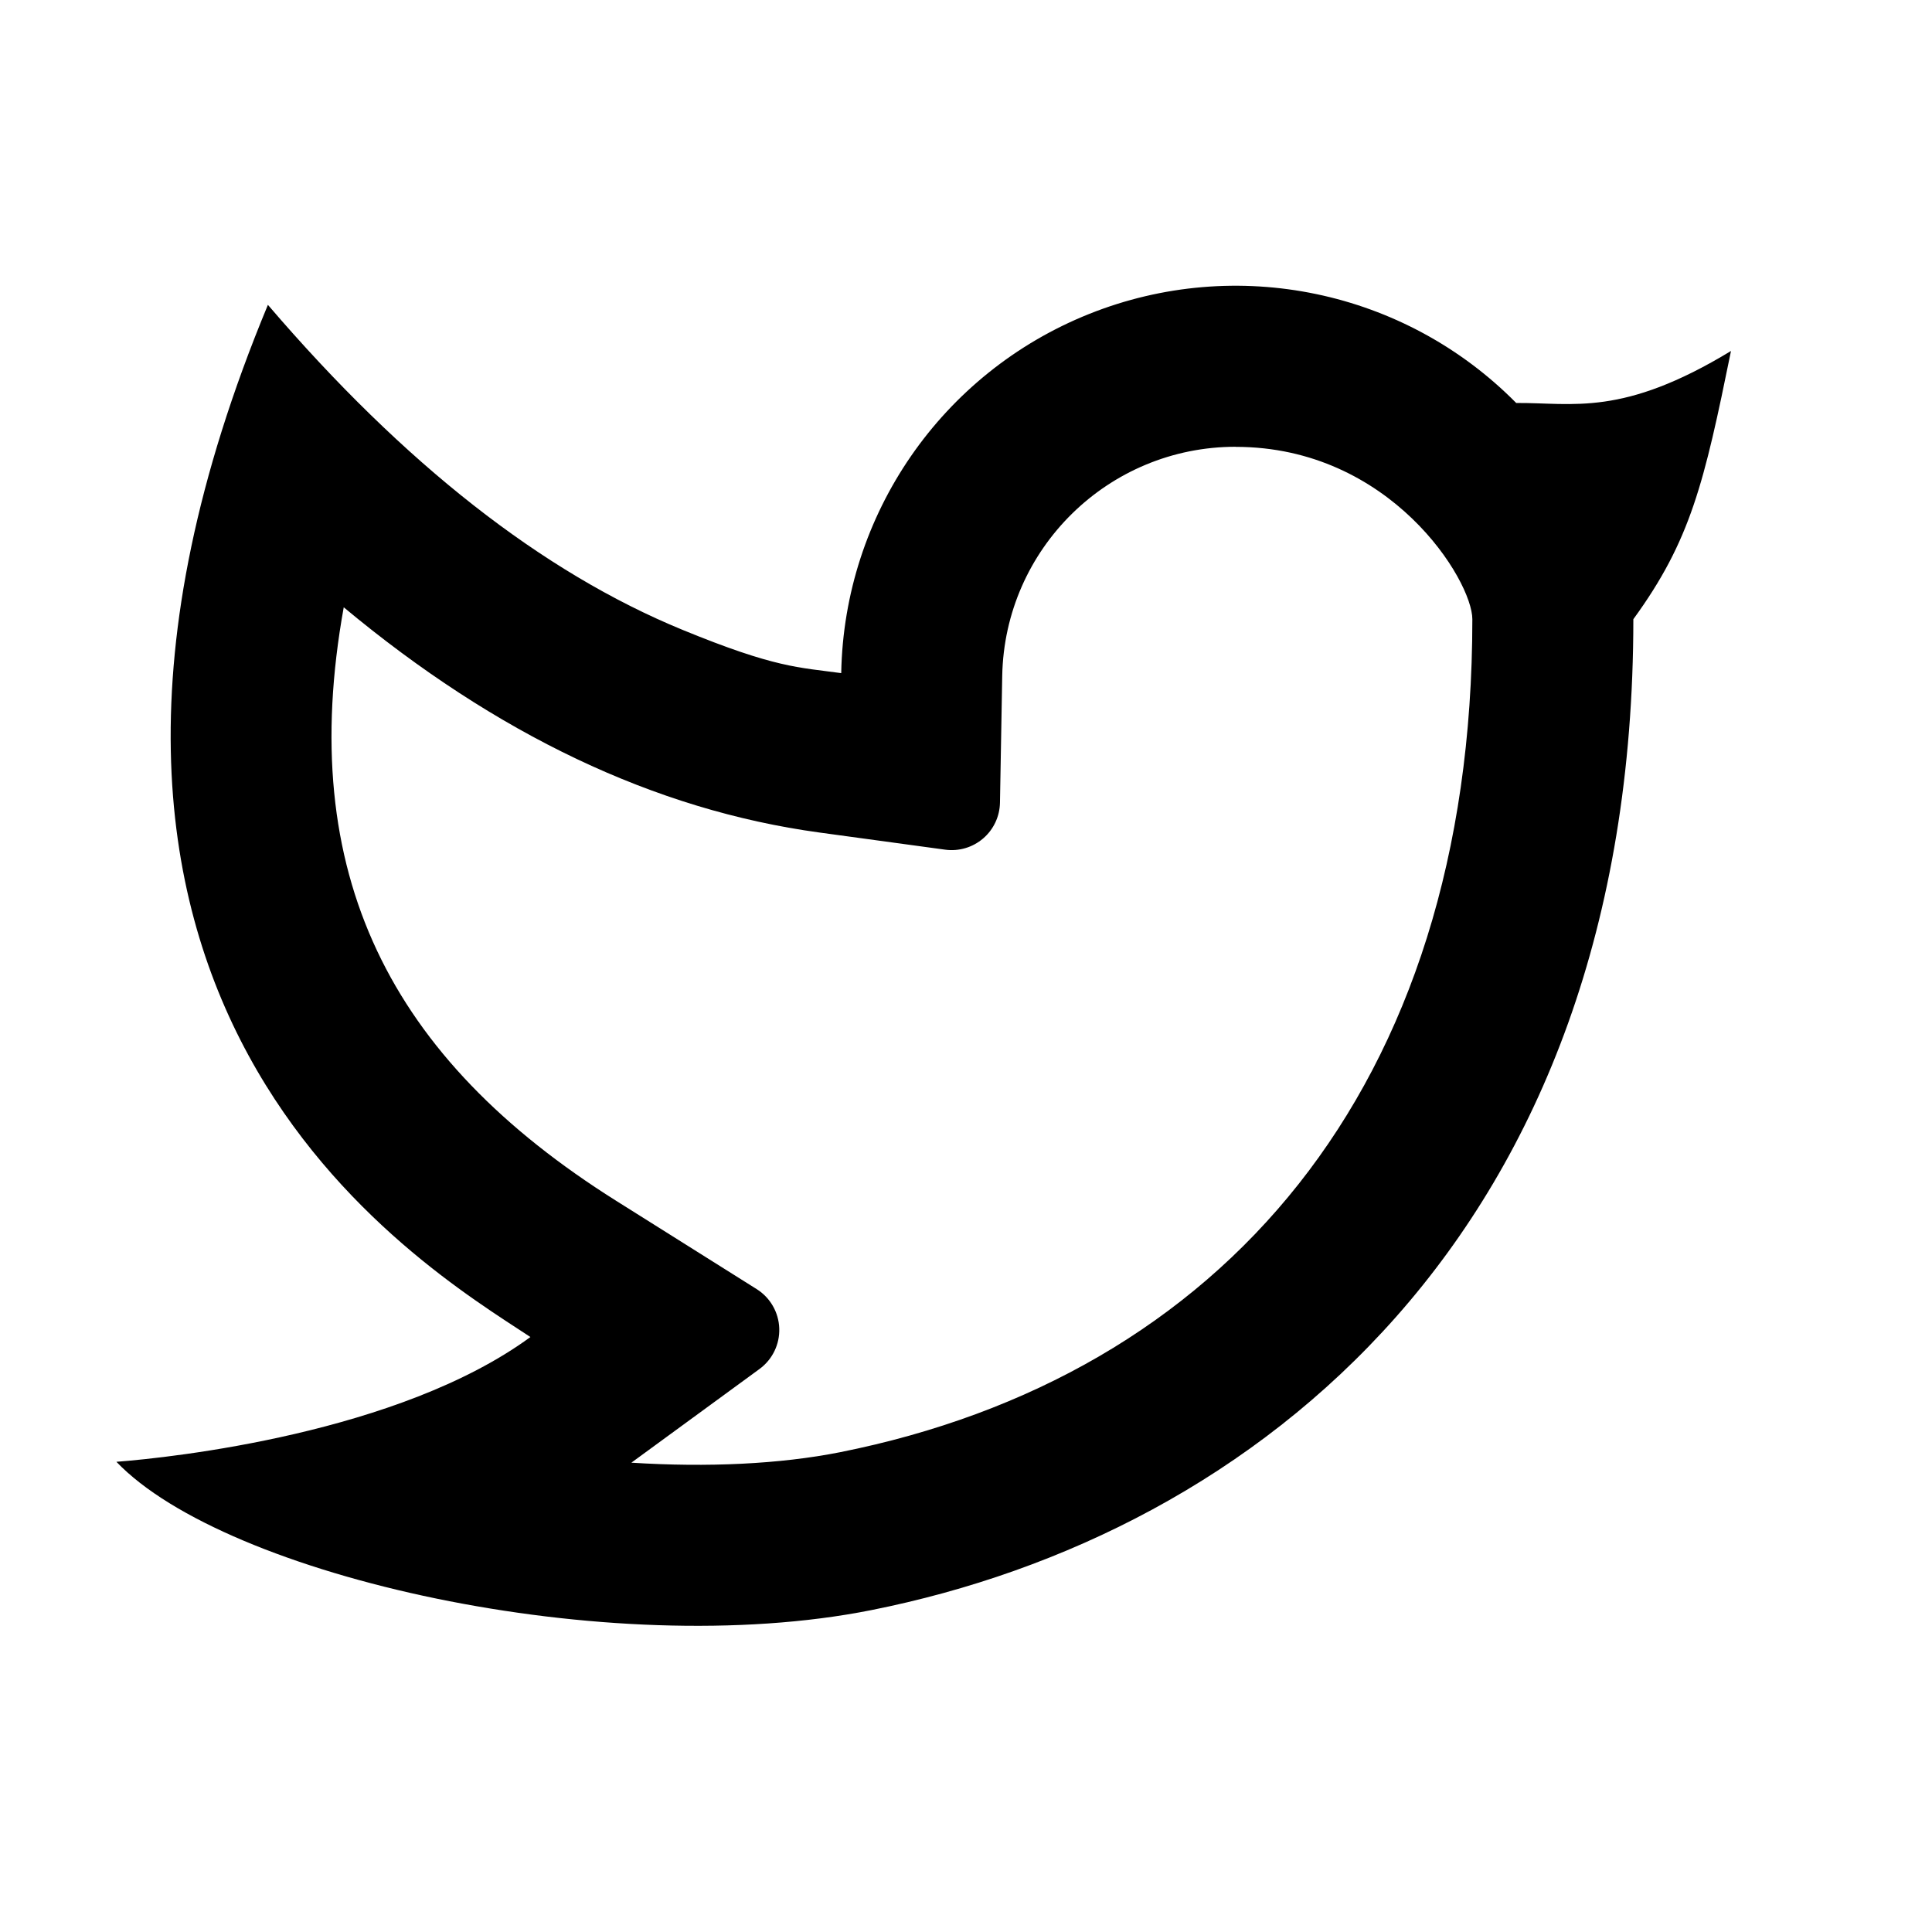
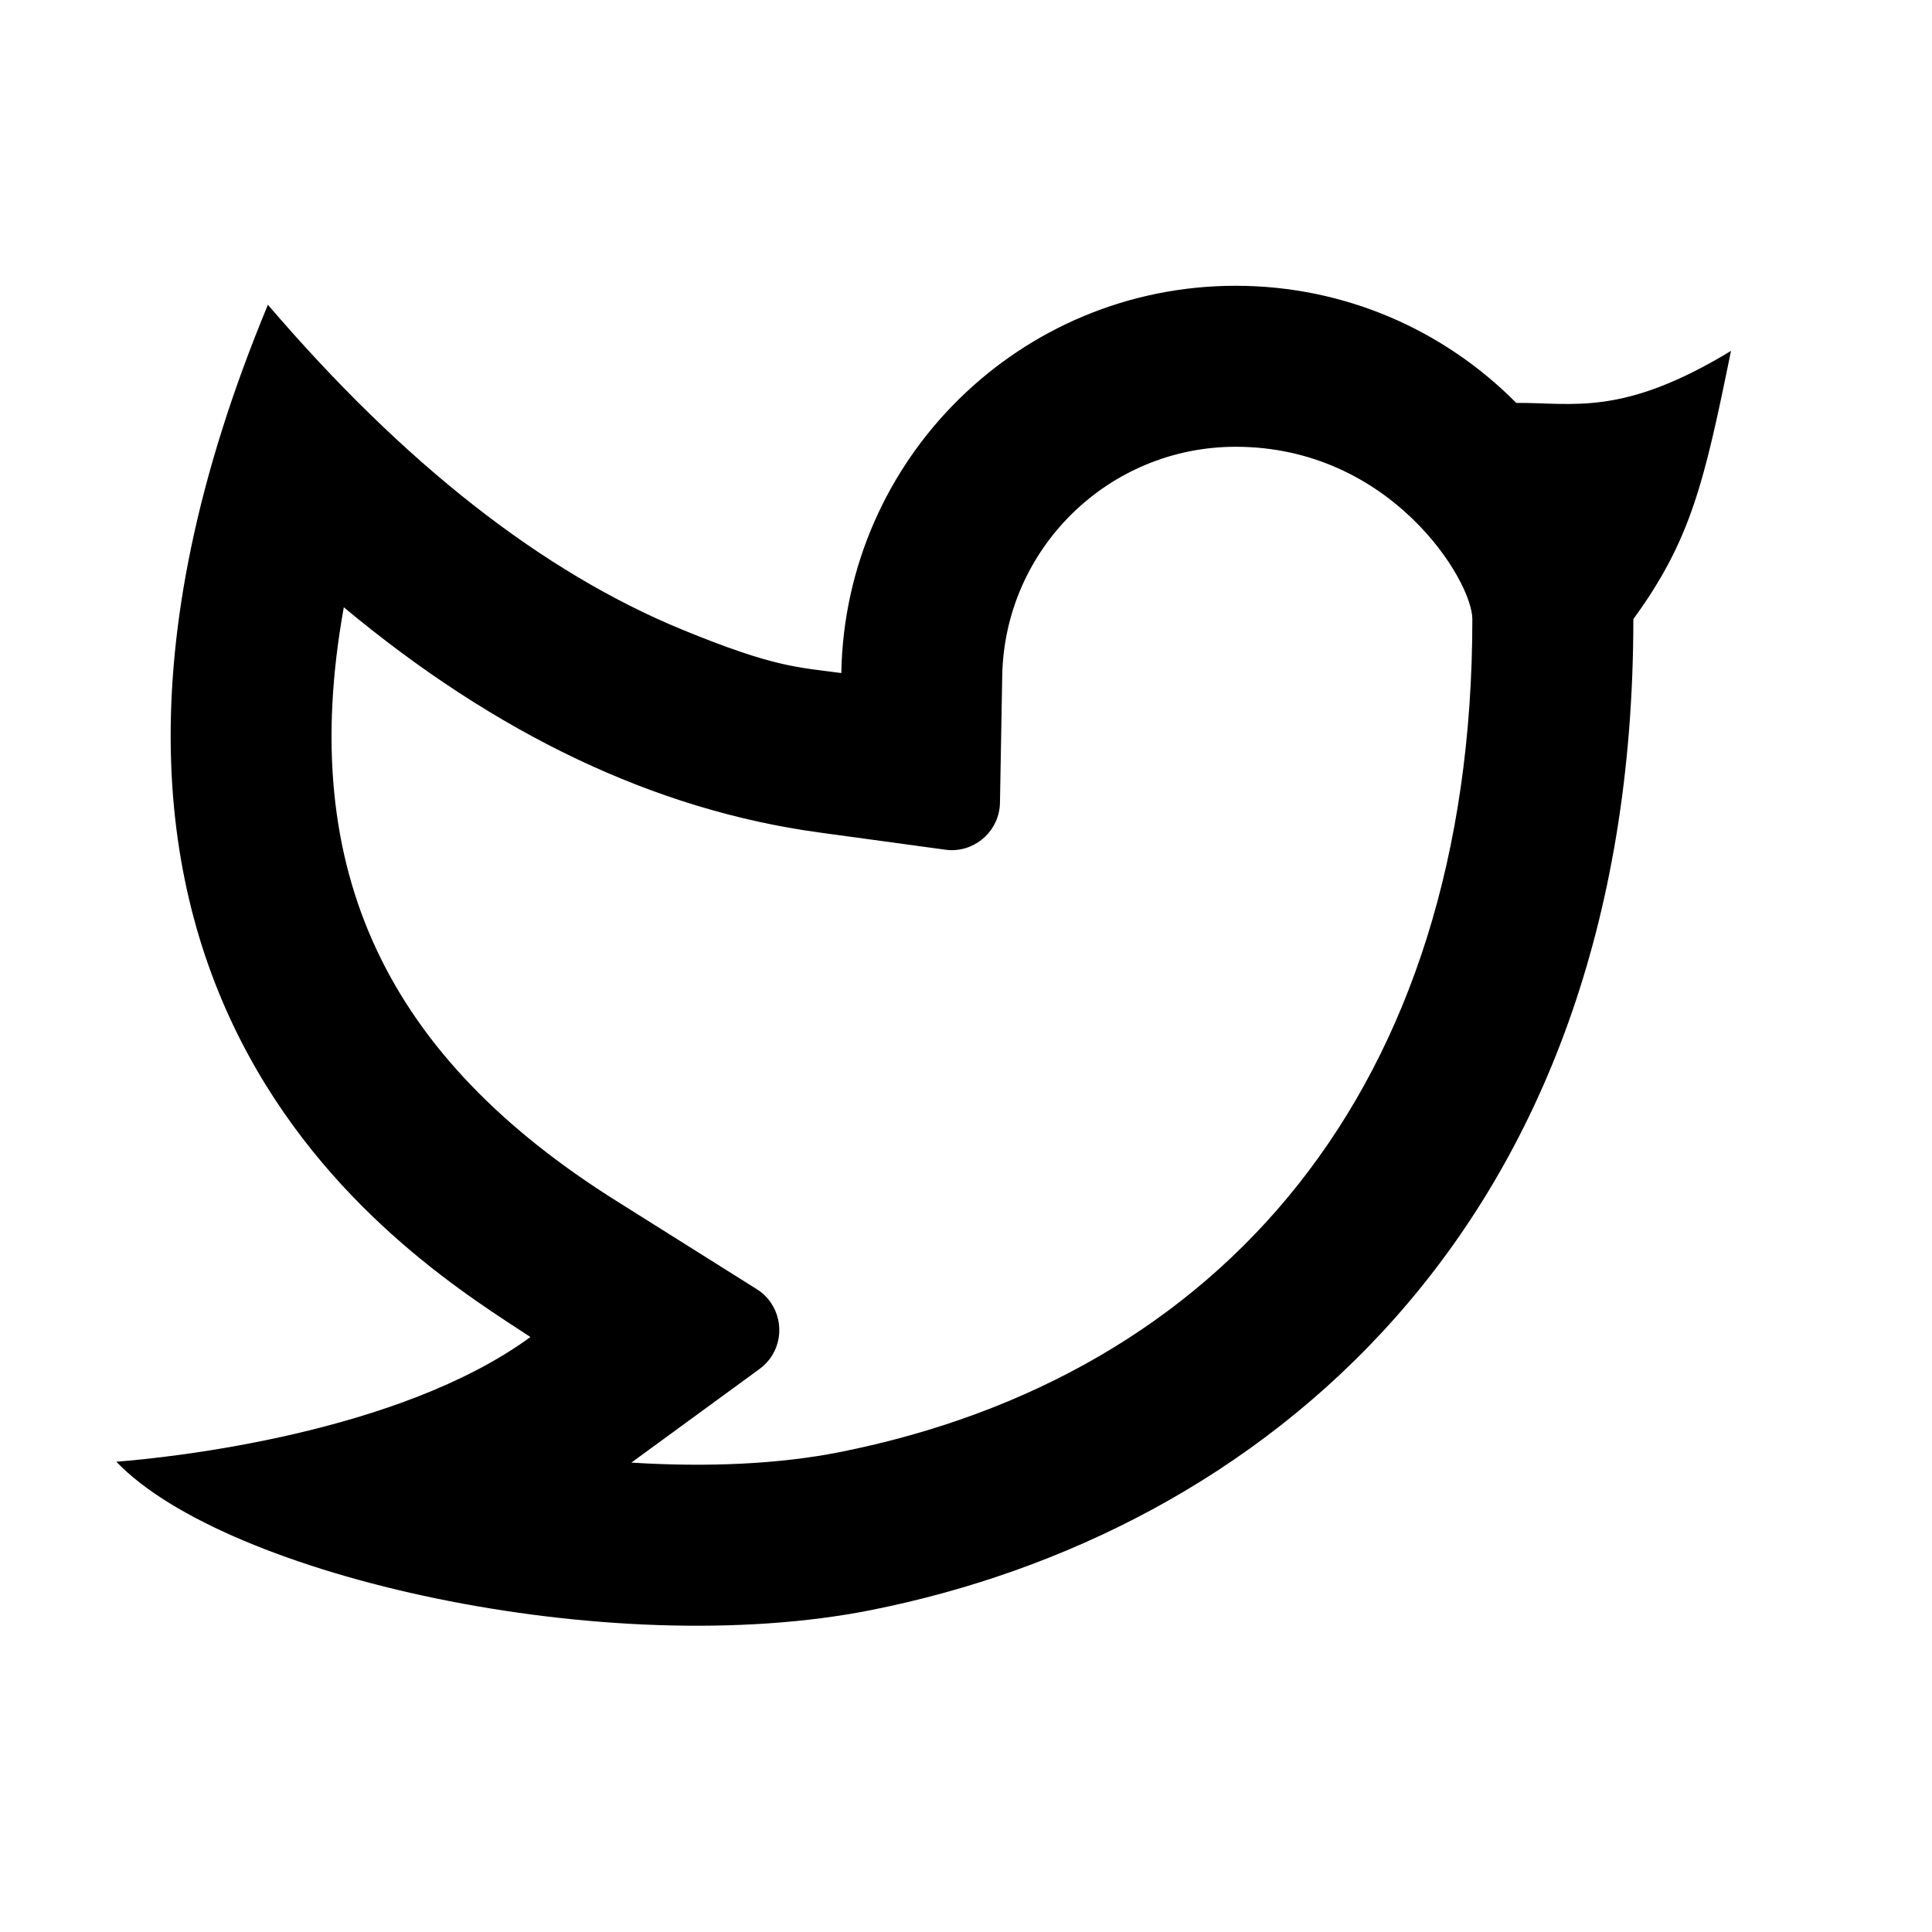
- <svg xmlns="http://www.w3.org/2000/svg" width="24" height="24">
-   <path fill="currentColor" d="M15.35 5.55a2.9 2.9 0 0 0-2.9 2.846l-.028 1.575a.6.6 0 0 1-.68.584l-1.562-.213c-2.053-.28-4.021-1.225-5.91-2.798-.597 3.31.57 5.603 3.383 7.372L9.4 16.014a.6.6 0 0 1 .035.992L7.843 18.17c.947.06 1.846.018 2.592-.13 4.718-.942 7.855-4.492 7.855-10.348 0-.478-1.013-2.141-2.94-2.141m-4.9 2.81a4.9 4.9 0 0 1 8.385-3.355c.711-.005 1.316.175 2.668-.646-.334 1.64-.5 2.353-1.213 3.332 0 7.641-4.697 11.358-9.464 12.309-3.267.652-8.02-.419-9.38-1.842.693-.053 3.513-.356 5.143-1.55-1.38-.91-6.868-4.14-3.261-12.822 1.693 1.977 3.41 3.322 5.15 4.037 1.157.475 1.442.465 1.973.538" />
+ <svg xmlns="http://www.w3.org/2000/svg" viewBox="0 0 24 24" width="18" height="18">
+   <path d="M15.35 5.55C13.768 5.55 12.479 6.818 12.45 8.396L12.422 9.971C12.416 10.303 12.143 10.566 11.812 10.561C11.788 10.56 11.765 10.558 11.741 10.555L10.181 10.342C8.127 10.062 6.159 9.117 4.271 7.544C3.673 10.854 4.84 13.147 7.653 14.916L9.4 16.014C9.681 16.19 9.765 16.561 9.589 16.841C9.549 16.906 9.496 16.962 9.435 17.006L7.843 18.169C8.79 18.229 9.689 18.187 10.435 18.038C15.153 17.097 18.29 13.547 18.29 7.691C18.29 7.213 17.277 5.55 15.35 5.55ZM10.451 8.361C10.498 5.696 12.674 3.55 15.35 3.55C16.713 3.55 17.947 4.107 18.835 5.005C19.546 5 20.151 5.18 21.503 4.359C21.169 6 21.003 6.712 20.29 7.691C20.29 15.332 15.593 19.049 10.826 20C7.559 20.652 2.806 19.581 1.445 18.158C2.139 18.105 4.959 17.802 6.589 16.609C5.21 15.698 -0.279 12.468 3.328 3.786C5.021 5.763 6.738 7.108 8.478 7.823C9.635 8.298 9.92 8.288 10.451 8.361Z" fill="currentColor" />
</svg>
